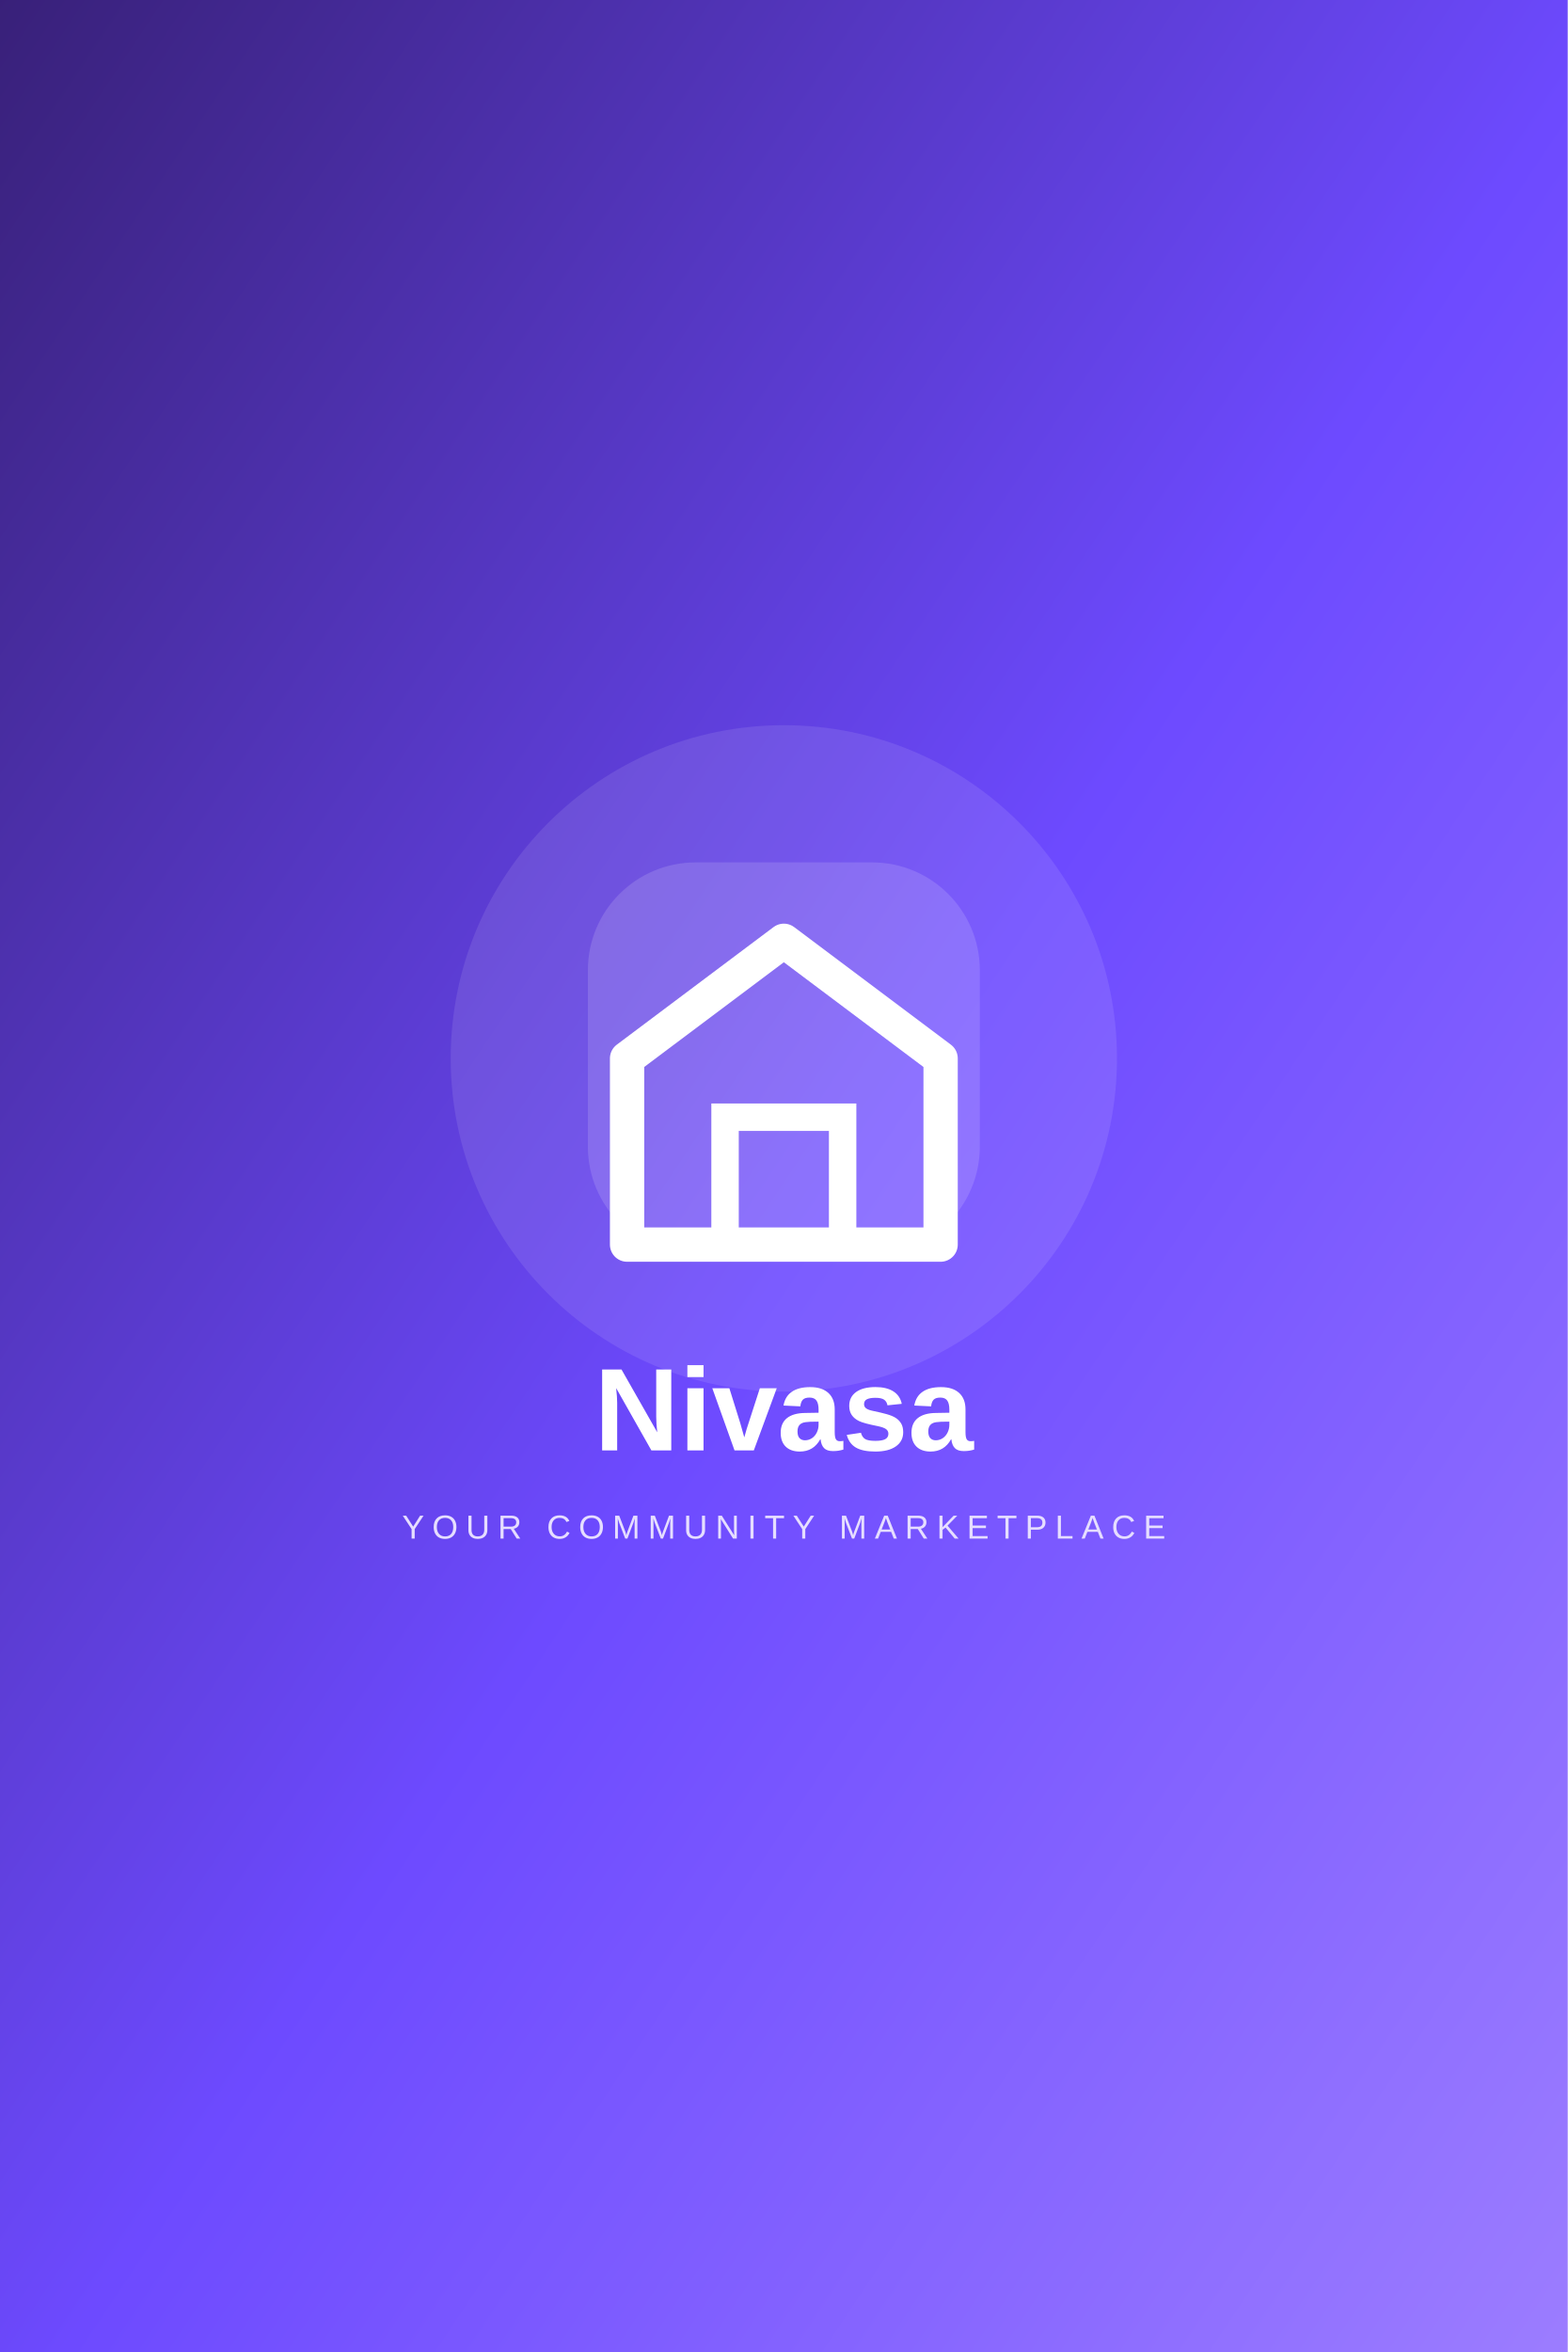
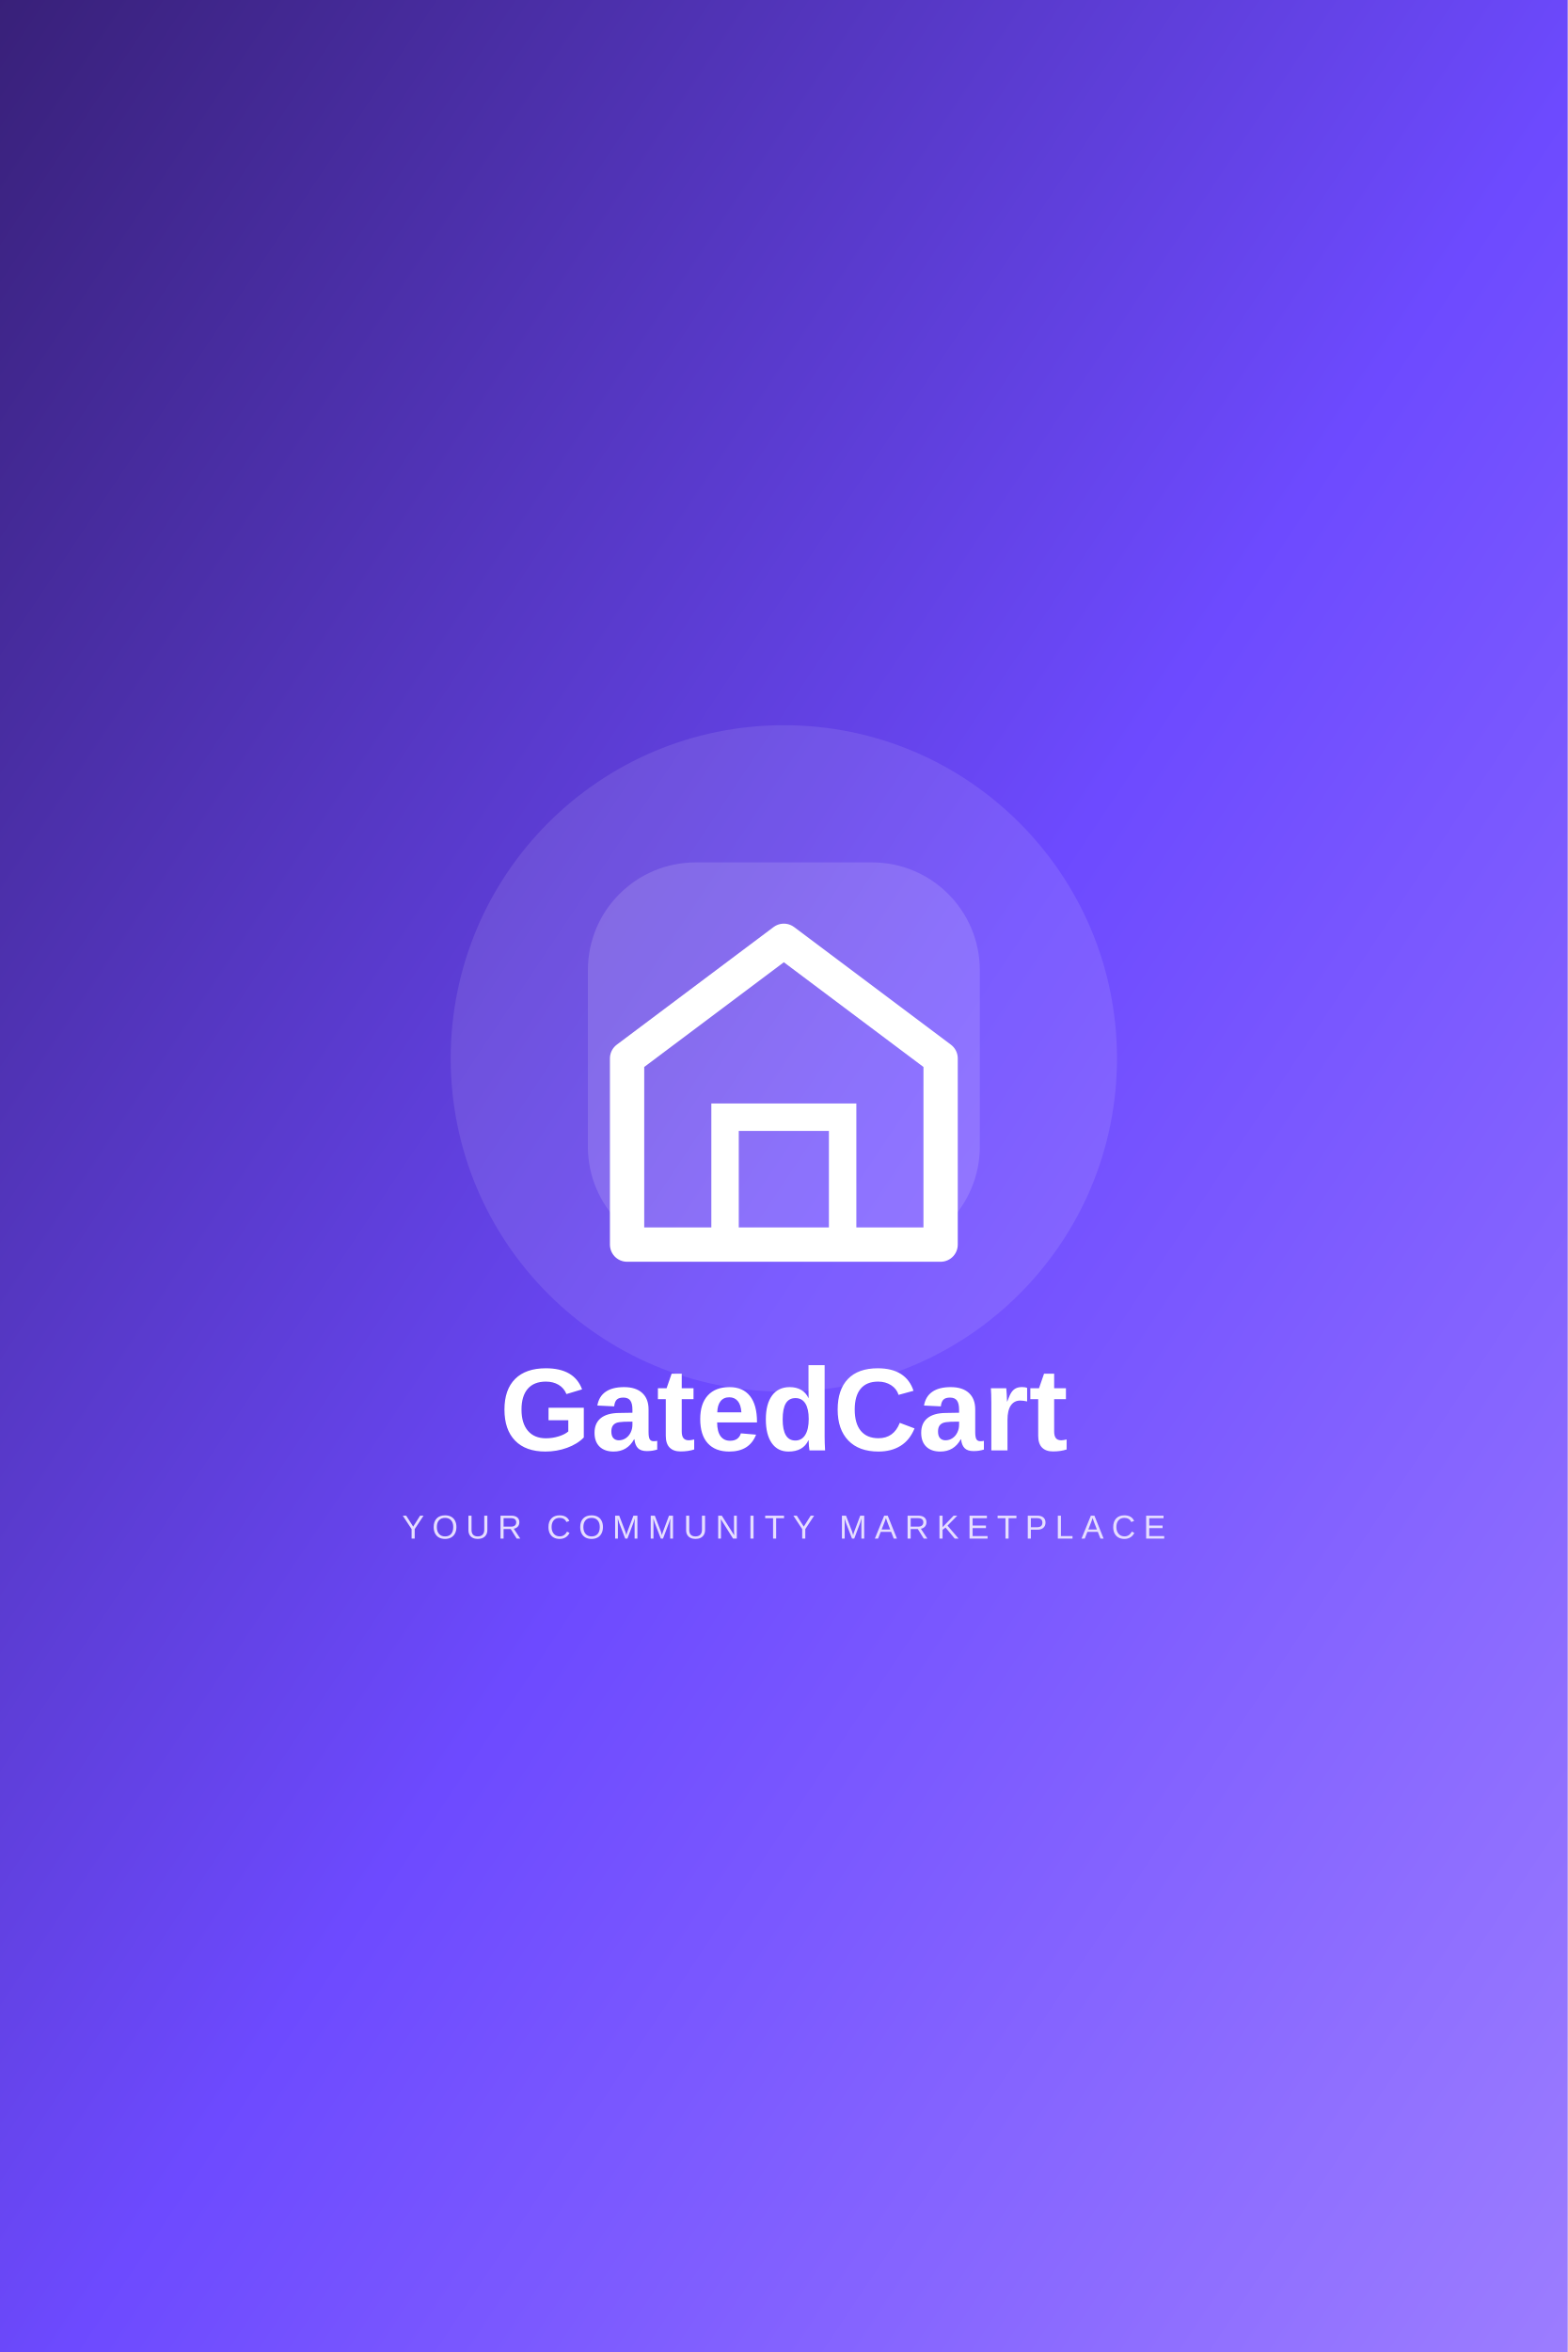
<svg xmlns="http://www.w3.org/2000/svg" viewBox="0 0 1600 2400">
  <defs>
    <linearGradient id="g" x1="0" y1="0" x2="1" y2="1">
      <stop stop-color="#382078" />
      <stop offset=".52" stop-color="#6d4aff" />
      <stop offset="1" stop-color="#9c7dff" />
    </linearGradient>
  </defs>
  <rect width="1600" height="2400" fill="url(#g)" />
  <circle cx="800" cy="1080" r="340" fill="#fff" opacity=".10" />
  <rect x="600" y="880" width="400" height="400" rx="110" fill="#fff" opacity=".14" />
  <path d="M800 960 960 1080v190H640v-190z" fill="none" stroke="#fff" stroke-width="35" stroke-linejoin="round" />
  <path d="M740 1270v-130h120v130" fill="none" stroke="#fff" stroke-width="28" />
-   <text x="800" y="1480" text-anchor="middle" font-family="Arial, sans-serif" font-size="120" font-weight="700" fill="#fff">Nivasa</text>
+   <text x="800" y="1480" text-anchor="middle" font-family="Arial, sans-serif" font-size="120" font-weight="700" fill="#fff">GatedCart</text>
  <text x="800" y="1570" text-anchor="middle" font-family="Arial, sans-serif" font-size="34" letter-spacing="8" fill="#e6deff">YOUR COMMUNITY MARKETPLACE</text>
</svg>
